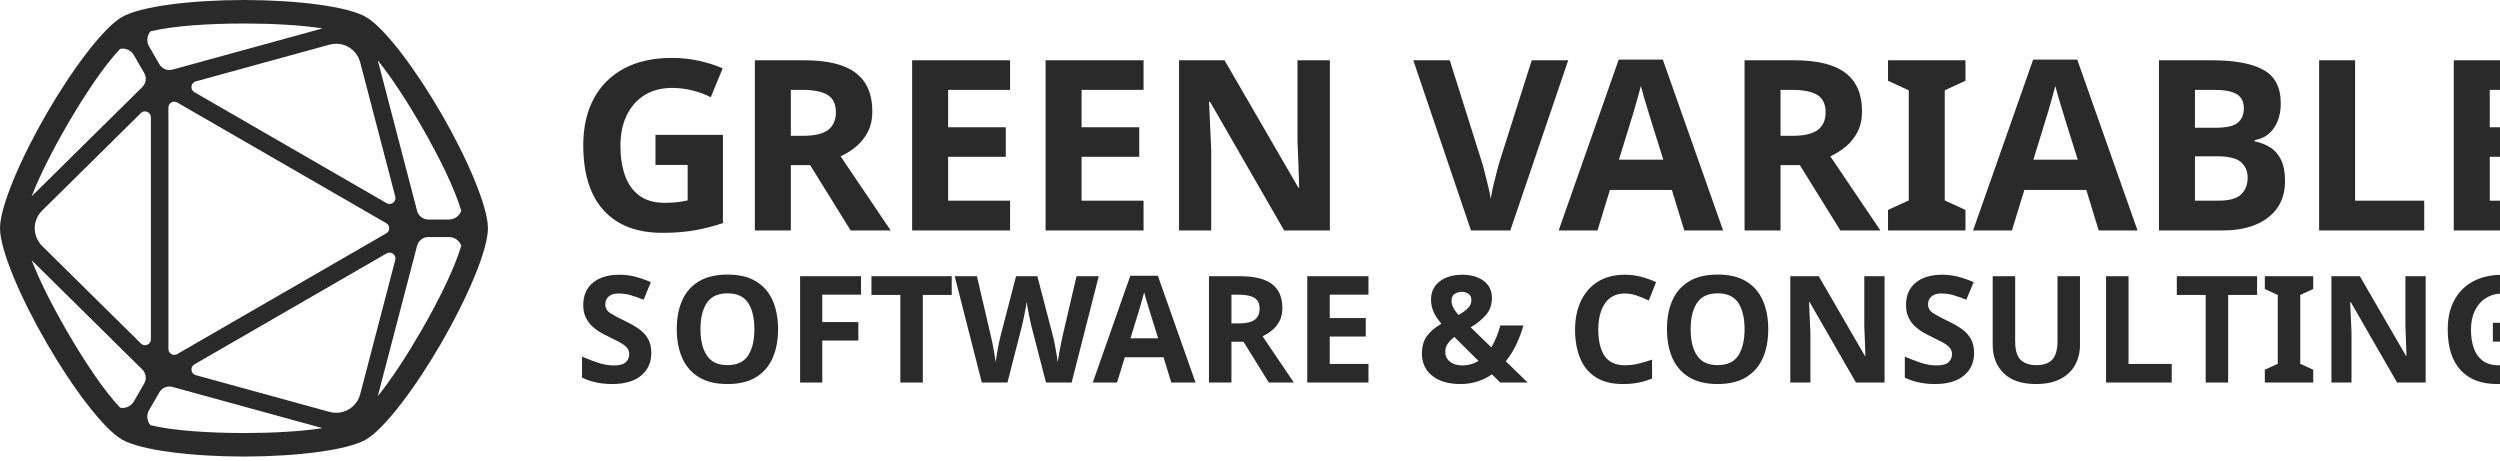
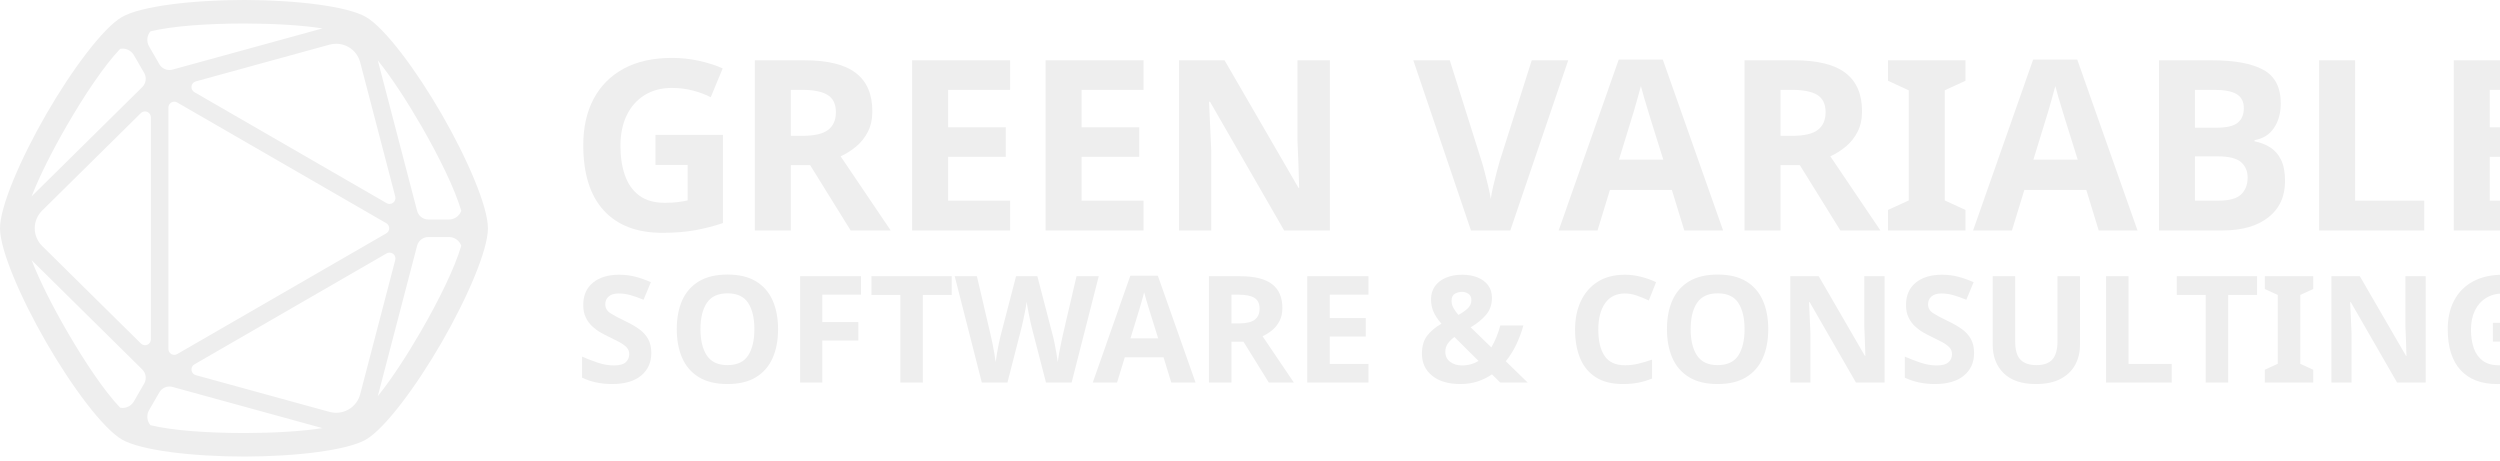
<svg xmlns="http://www.w3.org/2000/svg" width="100%" height="100%" viewBox="0 0 483 89" version="1.1" xml:space="preserve" style="fill-rule:evenodd;clip-rule:evenodd;stroke-linejoin:round;stroke-miterlimit:2;">
  <g transform="matrix(0.252035,0,0,0.252035,-0.878795,-5.88461)">
-     <text x="440px" y="200px" style="font-family:'SourceSansPro-Bold', 'Source Sans Pro', sans-serif;font-weight:700;font-size:182.68px;fill:rgb(42,42,42);">G<tspan x="565.684px 686.801px 796.044px 905.287px 1035.9px 1081.57px 1188.99px 1302.8px 1423.92px 1488.04px 1601.85px 1721.5px 1825.27px " y="200px 200px 200px 200px 200px 200px 200px 200px 200px 200px 200px 200px 200px ">REEN VARIABLE</tspan>
+     <text x="440px" y="200px" style="font-family:'SourceSansPro-Bold', 'Source Sans Pro', sans-serif;font-weight:700;font-size:182.68px;fill:rgb(238,238,238);">G<tspan x="565.684px 686.801px 796.044px 905.287px 1035.9px 1081.57px 1188.99px 1302.8px 1423.92px 1488.04px 1601.85px 1721.5px 1825.27px " y="200px 200px 200px 200px 200px 200px 200px 200px 200px 200px 200px 200px 200px ">REEN VARIABLE</tspan>
    </text>
  </g>
  <g transform="matrix(0.252035,0,0,0.252035,0.231964,23.5016)">
-     <text x="440px" y="200px" style="font-family:'SourceSansPro-Bold', 'Source Sans Pro', sans-serif;font-weight:700;font-size:114.175px;fill:rgb(42,42,42);">S<tspan x="511.245px 597.105px 664.697px 735.942px 836.531px 909.717px 987.47px 1057.8px 1088.4px 1172.32px 1202.92px 1272.91px 1358.77px 1442.46px 1513.7px 1597.39px 1650.6px 1721.85px 1763.98px 1847.67px " y="200px 200px 200px 200px 200px 200px 200px 200px 200px 200px 200px 200px 200px 200px 200px 200px 200px 200px 200px 200px ">OFTWARE &amp; CONSULTING</tspan>
+     <text x="440px" y="200px" style="font-family:'SourceSansPro-Bold', 'Source Sans Pro', sans-serif;font-weight:700;font-size:114.175px;fill:rgb(238,238,238);">S<tspan x="511.245px 597.105px 664.697px 735.942px 836.531px 909.717px 987.47px 1057.8px 1088.4px 1172.32px 1202.92px 1272.91px 1358.77px 1442.46px 1513.7px 1597.39px 1650.6px 1721.85px 1763.98px 1847.67px " y="200px 200px 200px 200px 200px 200px 200px 200px 200px 200px 200px 200px 200px 200px 200px 200px 200px 200px 200px 200px ">OFTWARE &amp; CONSULTING</tspan>
    </text>
  </g>
  <g transform="matrix(0.28215,0,0,0.28215,-23.3775,-26.4204)">
-     <path d="M250.737,93.64C285.848,93.706 320.716,97.932 333.434,105.275C346.252,112.676 367.579,141.145 385.274,171.793C402.969,202.442 416.96,235.146 416.96,249.947C416.96,264.749 402.969,297.452 385.274,328.101C367.579,358.75 346.252,387.218 333.434,394.619C320.715,401.962 285.847,406.189 250.737,406.254L249.907,406.255C214.517,406.255 179.199,402.02 166.381,394.619C153.563,387.218 132.237,358.75 114.541,328.101C96.846,297.452 82.855,264.749 82.855,249.947C82.855,235.146 96.846,202.442 114.541,171.793C132.236,141.144 153.563,112.676 166.381,105.275C179.2,97.874 214.517,93.639 249.908,93.639L250.737,93.64ZM198.888,358.309C196.129,358.309 193.503,359.742 192.034,362.189L184.943,374.471L184.931,374.492C183.485,377.01 183.344,380.072 184.551,382.712C184.898,383.471 185.344,384.169 185.871,384.79C201.203,388.521 225.575,390.149 249.907,390.149L250.818,390.148C269.944,390.117 289.026,389.075 303.654,386.792L213.737,362.093L213.688,362.079L201.007,358.595C200.357,358.417 199.701,358.324 199.051,358.31L198.888,358.309ZM349.566,266.608C348.883,266.614 348.2,266.793 347.583,267.148C314.264,286.385 249.287,323.9 215.968,343.137L215.967,343.138C214.558,343.951 213.776,345.532 213.983,347.144C214.189,348.75 215.335,350.076 216.891,350.514L308.633,375.715C310.062,376.099 311.522,376.292 312.978,376.297L313.186,376.297C316.095,376.272 318.977,375.501 321.541,374.02C325.474,371.749 328.334,368 329.485,363.608L333.707,347.445L353.503,271.661C353.915,270.088 353.34,268.42 352.046,267.434C351.359,266.91 350.54,266.633 349.712,266.61L349.566,266.608ZM104.523,271.824C109.945,285.852 118.774,303.221 128.489,320.048C140.654,341.119 154.25,361.41 165.148,372.825C165.699,372.925 166.262,372.974 166.83,372.97L166.985,372.967C167.191,372.962 167.399,372.949 167.606,372.93C170.497,372.655 173.077,371.002 174.535,368.492L174.548,368.47L181.66,356.151C183.373,353.027 182.812,349.134 180.266,346.62L104.523,271.824ZM390.231,255.948L376.039,255.948C372.463,256.013 369.357,258.45 368.451,261.922L345.317,350.479L341.546,364.915L341.989,364.363C351.315,352.696 361.763,336.613 371.326,320.048C383.491,298.977 394.267,277.058 398.704,261.91C398.429,261.144 398.049,260.409 397.565,259.73C395.914,257.409 393.264,256.01 390.424,255.95L390.289,255.948L390.231,255.948ZM202.173,163.266C201.482,163.266 200.791,163.445 200.172,163.803C198.934,164.517 198.171,165.838 198.17,167.266L198.171,173.758L198.172,173.958C198.173,212.46 198.173,287.57 198.173,326.017L198.172,326.071L198.172,332.627C198.172,334.055 198.935,335.376 200.173,336.091C200.792,336.449 201.483,336.627 202.173,336.627L202.303,336.625C202.95,336.604 203.593,336.426 204.173,336.091L209.895,332.788L209.968,332.745C243.286,313.508 308.264,275.993 341.583,256.756L341.686,256.698L347.379,253.411C348.616,252.697 349.378,251.377 349.378,249.946C349.378,248.517 348.616,247.197 347.378,246.482L341.583,243.137C308.264,223.9 243.286,186.385 209.967,167.149C209.888,167.103 209.81,167.057 209.733,167.011L204.174,163.801C203.593,163.466 202.95,163.288 202.303,163.268L202.173,163.266ZM182.117,169.924C181.102,169.93 180.106,170.318 179.346,171.046L111.642,237.904C108.441,241.092 106.64,245.426 106.64,249.947C106.64,254.488 108.457,258.84 111.686,262.032L179.362,328.864C180.116,329.608 181.114,330.007 182.132,330.017L182.277,330.016C182.762,330.004 183.25,329.903 183.715,329.708C185.204,329.086 186.173,327.631 186.173,326.018C186.173,287.57 186.173,212.46 186.172,173.959L186.172,173.958C186.172,172.331 185.194,170.863 183.695,170.236C183.231,170.042 182.746,169.941 182.262,169.926L182.117,169.924ZM341.548,134.981L365.115,225.199L365.127,225.25L368.451,237.972C369.354,241.432 372.441,243.863 376.002,243.945L390.232,243.945L390.288,243.945L390.423,243.943C393.263,243.883 395.913,242.484 397.564,240.164C398.047,239.484 398.428,238.75 398.703,237.984C394.265,222.835 383.49,200.916 371.326,179.846C361.762,163.282 351.315,147.198 341.991,135.534L341.548,134.981ZM313.132,123.596C311.599,123.588 310.058,123.788 308.552,124.2L292.444,128.625L216.915,149.373C215.347,149.804 214.19,151.135 213.983,152.749C213.776,154.362 214.558,155.943 215.967,156.756C249.286,175.993 314.264,213.508 347.583,232.745L347.584,232.745C348.2,233.101 348.884,233.28 349.566,233.285L349.713,233.284C350.54,233.261 351.359,232.984 352.046,232.46C353.333,231.479 353.909,229.823 353.51,228.256L329.473,136.239C328.315,131.867 325.461,128.136 321.542,125.874C319.022,124.419 316.197,123.649 313.341,123.599L313.132,123.596ZM166.831,126.923C166.263,126.919 165.7,126.968 165.149,127.068C154.251,138.481 140.655,158.774 128.489,179.846C118.774,196.673 109.945,214.042 104.523,228.069L170.872,162.549L170.954,162.468L180.266,153.273C182.81,150.761 183.372,146.872 181.663,143.747L174.548,131.424L174.477,131.3C173.008,128.847 170.459,127.235 167.608,126.963C167.4,126.944 167.193,126.931 166.986,126.926L166.831,126.923ZM249.908,109.745C225.577,109.745 201.207,111.373 185.871,115.104C185.344,115.726 184.898,116.422 184.551,117.181C183.357,119.794 183.482,122.818 184.885,125.321L184.944,125.422L192.062,137.751C193.538,140.172 196.154,141.589 198.899,141.585L199.061,141.583C199.708,141.569 200.361,141.476 201.007,141.298L289.266,117.054L303.653,113.102C289.026,110.82 269.944,109.778 250.818,109.746L249.908,109.745Z" style="fill:rgb(42,42,42);" />
+     <path d="M250.737,93.64C285.848,93.706 320.716,97.932 333.434,105.275C346.252,112.676 367.579,141.145 385.274,171.793C402.969,202.442 416.96,235.146 416.96,249.947C416.96,264.749 402.969,297.452 385.274,328.101C367.579,358.75 346.252,387.218 333.434,394.619C320.715,401.962 285.847,406.189 250.737,406.254L249.907,406.255C214.517,406.255 179.199,402.02 166.381,394.619C153.563,387.218 132.237,358.75 114.541,328.101C96.846,297.452 82.855,264.749 82.855,249.947C82.855,235.146 96.846,202.442 114.541,171.793C132.236,141.144 153.563,112.676 166.381,105.275C179.2,97.874 214.517,93.639 249.908,93.639L250.737,93.64ZM198.888,358.309C196.129,358.309 193.503,359.742 192.034,362.189L184.943,374.471L184.931,374.492C183.485,377.01 183.344,380.072 184.551,382.712C184.898,383.471 185.344,384.169 185.871,384.79C201.203,388.521 225.575,390.149 249.907,390.149L250.818,390.148C269.944,390.117 289.026,389.075 303.654,386.792L213.737,362.093L213.688,362.079L201.007,358.595C200.357,358.417 199.701,358.324 199.051,358.31L198.888,358.309ZM349.566,266.608C348.883,266.614 348.2,266.793 347.583,267.148C314.264,286.385 249.287,323.9 215.968,343.137L215.967,343.138C214.558,343.951 213.776,345.532 213.983,347.144C214.189,348.75 215.335,350.076 216.891,350.514L308.633,375.715C310.062,376.099 311.522,376.292 312.978,376.297L313.186,376.297C316.095,376.272 318.977,375.501 321.541,374.02C325.474,371.749 328.334,368 329.485,363.608L333.707,347.445L353.503,271.661C353.915,270.088 353.34,268.42 352.046,267.434C351.359,266.91 350.54,266.633 349.712,266.61L349.566,266.608ZM104.523,271.824C109.945,285.852 118.774,303.221 128.489,320.048C140.654,341.119 154.25,361.41 165.148,372.825C165.699,372.925 166.262,372.974 166.83,372.97L166.985,372.967C167.191,372.962 167.399,372.949 167.606,372.93C170.497,372.655 173.077,371.002 174.535,368.492L174.548,368.47L181.66,356.151C183.373,353.027 182.812,349.134 180.266,346.62L104.523,271.824ZM390.231,255.948L376.039,255.948C372.463,256.013 369.357,258.45 368.451,261.922L345.317,350.479L341.546,364.915L341.989,364.363C351.315,352.696 361.763,336.613 371.326,320.048C383.491,298.977 394.267,277.058 398.704,261.91C398.429,261.144 398.049,260.409 397.565,259.73C395.914,257.409 393.264,256.01 390.424,255.95L390.289,255.948L390.231,255.948ZM202.173,163.266C201.482,163.266 200.791,163.445 200.172,163.803C198.934,164.517 198.171,165.838 198.17,167.266L198.171,173.758L198.172,173.958C198.173,212.46 198.173,287.57 198.173,326.017L198.172,326.071L198.172,332.627C198.172,334.055 198.935,335.376 200.173,336.091C200.792,336.449 201.483,336.627 202.173,336.627L202.303,336.625C202.95,336.604 203.593,336.426 204.173,336.091L209.895,332.788L209.968,332.745C243.286,313.508 308.264,275.993 341.583,256.756L341.686,256.698L347.379,253.411C348.616,252.697 349.378,251.377 349.378,249.946C349.378,248.517 348.616,247.197 347.378,246.482L341.583,243.137C308.264,223.9 243.286,186.385 209.967,167.149C209.888,167.103 209.81,167.057 209.733,167.011L204.174,163.801C203.593,163.466 202.95,163.288 202.303,163.268L202.173,163.266ZM182.117,169.924C181.102,169.93 180.106,170.318 179.346,171.046L111.642,237.904C108.441,241.092 106.64,245.426 106.64,249.947C106.64,254.488 108.457,258.84 111.686,262.032L179.362,328.864C180.116,329.608 181.114,330.007 182.132,330.017L182.277,330.016C182.762,330.004 183.25,329.903 183.715,329.708C185.204,329.086 186.173,327.631 186.173,326.018C186.173,287.57 186.173,212.46 186.172,173.959L186.172,173.958C186.172,172.331 185.194,170.863 183.695,170.236C183.231,170.042 182.746,169.941 182.262,169.926L182.117,169.924ZM341.548,134.981L365.115,225.199L365.127,225.25L368.451,237.972C369.354,241.432 372.441,243.863 376.002,243.945L390.232,243.945L390.288,243.945L390.423,243.943C393.263,243.883 395.913,242.484 397.564,240.164C398.047,239.484 398.428,238.75 398.703,237.984C394.265,222.835 383.49,200.916 371.326,179.846C361.762,163.282 351.315,147.198 341.991,135.534L341.548,134.981ZM313.132,123.596C311.599,123.588 310.058,123.788 308.552,124.2L292.444,128.625L216.915,149.373C215.347,149.804 214.19,151.135 213.983,152.749C213.776,154.362 214.558,155.943 215.967,156.756C249.286,175.993 314.264,213.508 347.583,232.745L347.584,232.745C348.2,233.101 348.884,233.28 349.566,233.285L349.713,233.284C350.54,233.261 351.359,232.984 352.046,232.46C353.333,231.479 353.909,229.823 353.51,228.256L329.473,136.239C328.315,131.867 325.461,128.136 321.542,125.874C319.022,124.419 316.197,123.649 313.341,123.599L313.132,123.596ZM166.831,126.923C166.263,126.919 165.7,126.968 165.149,127.068C154.251,138.481 140.655,158.774 128.489,179.846C118.774,196.673 109.945,214.042 104.523,228.069L170.872,162.549L170.954,162.468L180.266,153.273C182.81,150.761 183.372,146.872 181.663,143.747L174.548,131.424L174.477,131.3C173.008,128.847 170.459,127.235 167.608,126.963C167.4,126.944 167.193,126.931 166.986,126.926L166.831,126.923ZM249.908,109.745C225.577,109.745 201.207,111.373 185.871,115.104C185.344,115.726 184.898,116.422 184.551,117.181C183.357,119.794 183.482,122.818 184.885,125.321L184.944,125.422L192.062,137.751C193.538,140.172 196.154,141.589 198.899,141.585L199.061,141.583C199.708,141.569 200.361,141.476 201.007,141.298L289.266,117.054L303.653,113.102C289.026,110.82 269.944,109.778 250.818,109.746L249.908,109.745Z" style="fill:rgb(238, 238, 238);" />
  </g>
</svg>
